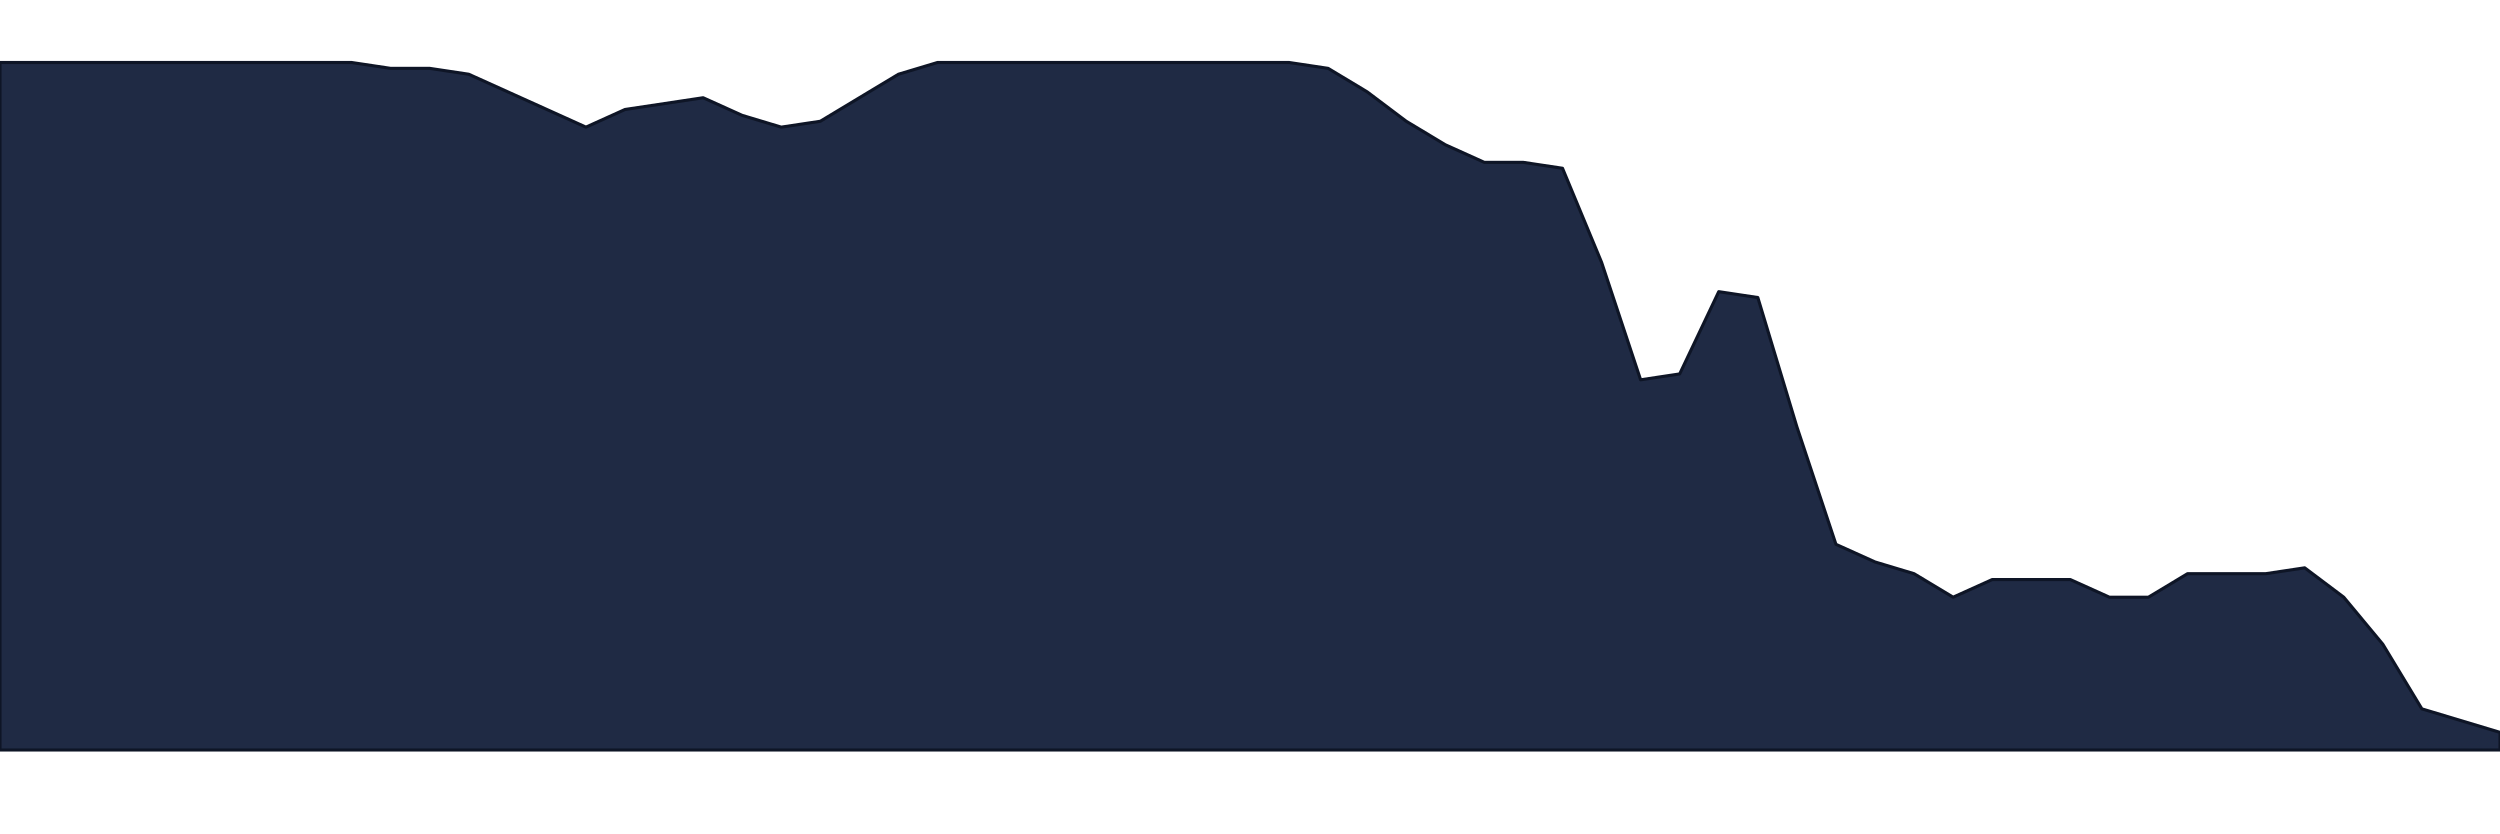
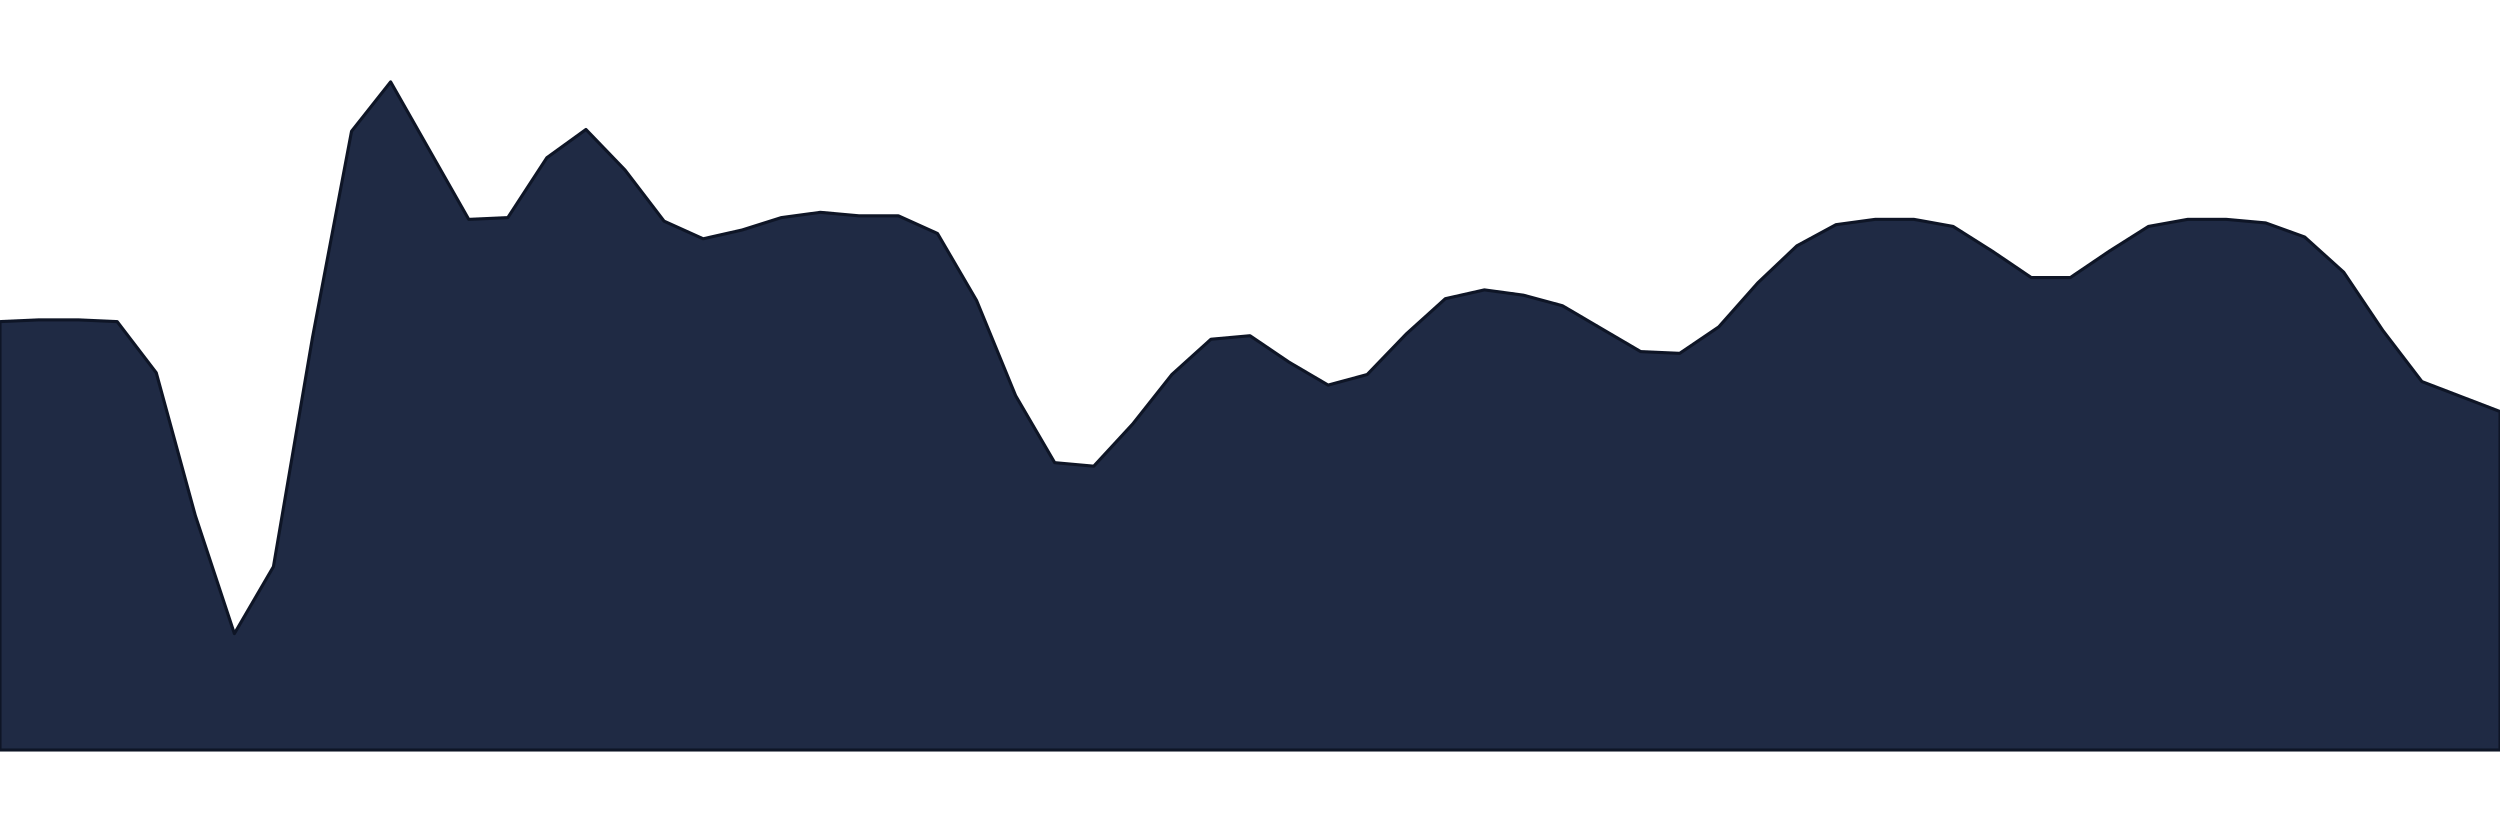
<svg xmlns="http://www.w3.org/2000/svg" viewBox="0 0 1200 400" role="img" aria-label="Silhouette of spk-5.9 from E">
-   <path d="M0 360 L0 30 L18.75 30 L37.5 30 L56.25 30 L75 30 L93.75 30 L112.5 30 L131.25 30 L150 30 L168.75 30 L187.5 32.82 L206.25 32.82 L225 35.64 L243.75 44.1 L262.5 52.56 L281.25 61.03 L300 52.56 L318.75 49.74 L337.5 46.92 L356.25 55.38 L375 61.03 L393.75 58.21 L412.5 46.92 L431.25 35.64 L450 30 L468.75 30 L487.5 30 L506.25 30 L525 30 L543.75 30 L562.5 30 L581.25 30 L600 30 L618.75 30 L637.5 32.82 L656.25 44.1 L675 58.21 L693.75 69.49 L712.5 77.95 L731.25 77.95 L750 80.77 L768.75 125.9 L787.5 182.31 L806.25 179.49 L825 140 L843.75 142.82 L862.5 204.87 L881.25 261.28 L900 269.74 L918.75 275.38 L937.5 286.66 L956.25 278.2 L975 278.2 L993.75 278.2 L1012.5 286.66 L1031.25 286.66 L1050 275.38 L1068.75 275.38 L1087.5 275.38 L1106.25 272.56 L1125 286.66 L1143.75 309.23 L1162.5 340.26 L1200 351.54 L1200 360 L1200 360 L0 360 Z" fill="#1f2a44" fill-opacity="1" stroke="#0e1526" stroke-width="1.5" stroke-linejoin="round" />
+   <path d="M0 360 L0 154.38 L18.75 153.54 L37.5 153.54 L56.25 154.38 L75 178.92 L93.75 247.46 L112.5 304.15 L131.25 272 L150 162 L168.75 63 L187.5 39.31 L206.25 72.31 L225 105.31 L243.75 104.46 L262.5 75.69 L281.25 62.15 L300 81.61 L318.75 106.15 L337.5 114.62 L356.25 110.39 L375 104.46 L393.75 101.92 L412.5 103.61 L431.25 103.61 L450 112.08 L468.75 144.23 L487.5 189.93 L506.25 222.08 L525 223.77 L543.75 203.46 L562.5 179.77 L581.25 162.84 L600 161.15 L618.75 173.85 L637.5 184.85 L656.25 179.77 L675 160.31 L693.75 143.38 L712.5 139.15 L731.25 141.69 L750 146.77 L768.75 157.77 L787.5 168.77 L806.25 169.61 L825 156.92 L843.75 135.77 L862.5 118 L881.25 107.85 L900 105.31 L918.75 105.31 L937.5 108.69 L956.25 120.54 L975 133.23 L993.75 133.23 L1012.5 120.54 L1031.25 108.69 L1050 105.31 L1068.75 105.31 L1087.5 107 L1106.25 113.77 L1125 130.69 L1143.75 158.61 L1162.5 183.15 L1200 197.54 L1200 360 L1200 360 L0 360 Z" fill="#1f2a44" fill-opacity="1" stroke="#0e1526" stroke-width="1.5" stroke-linejoin="round" />
</svg>
